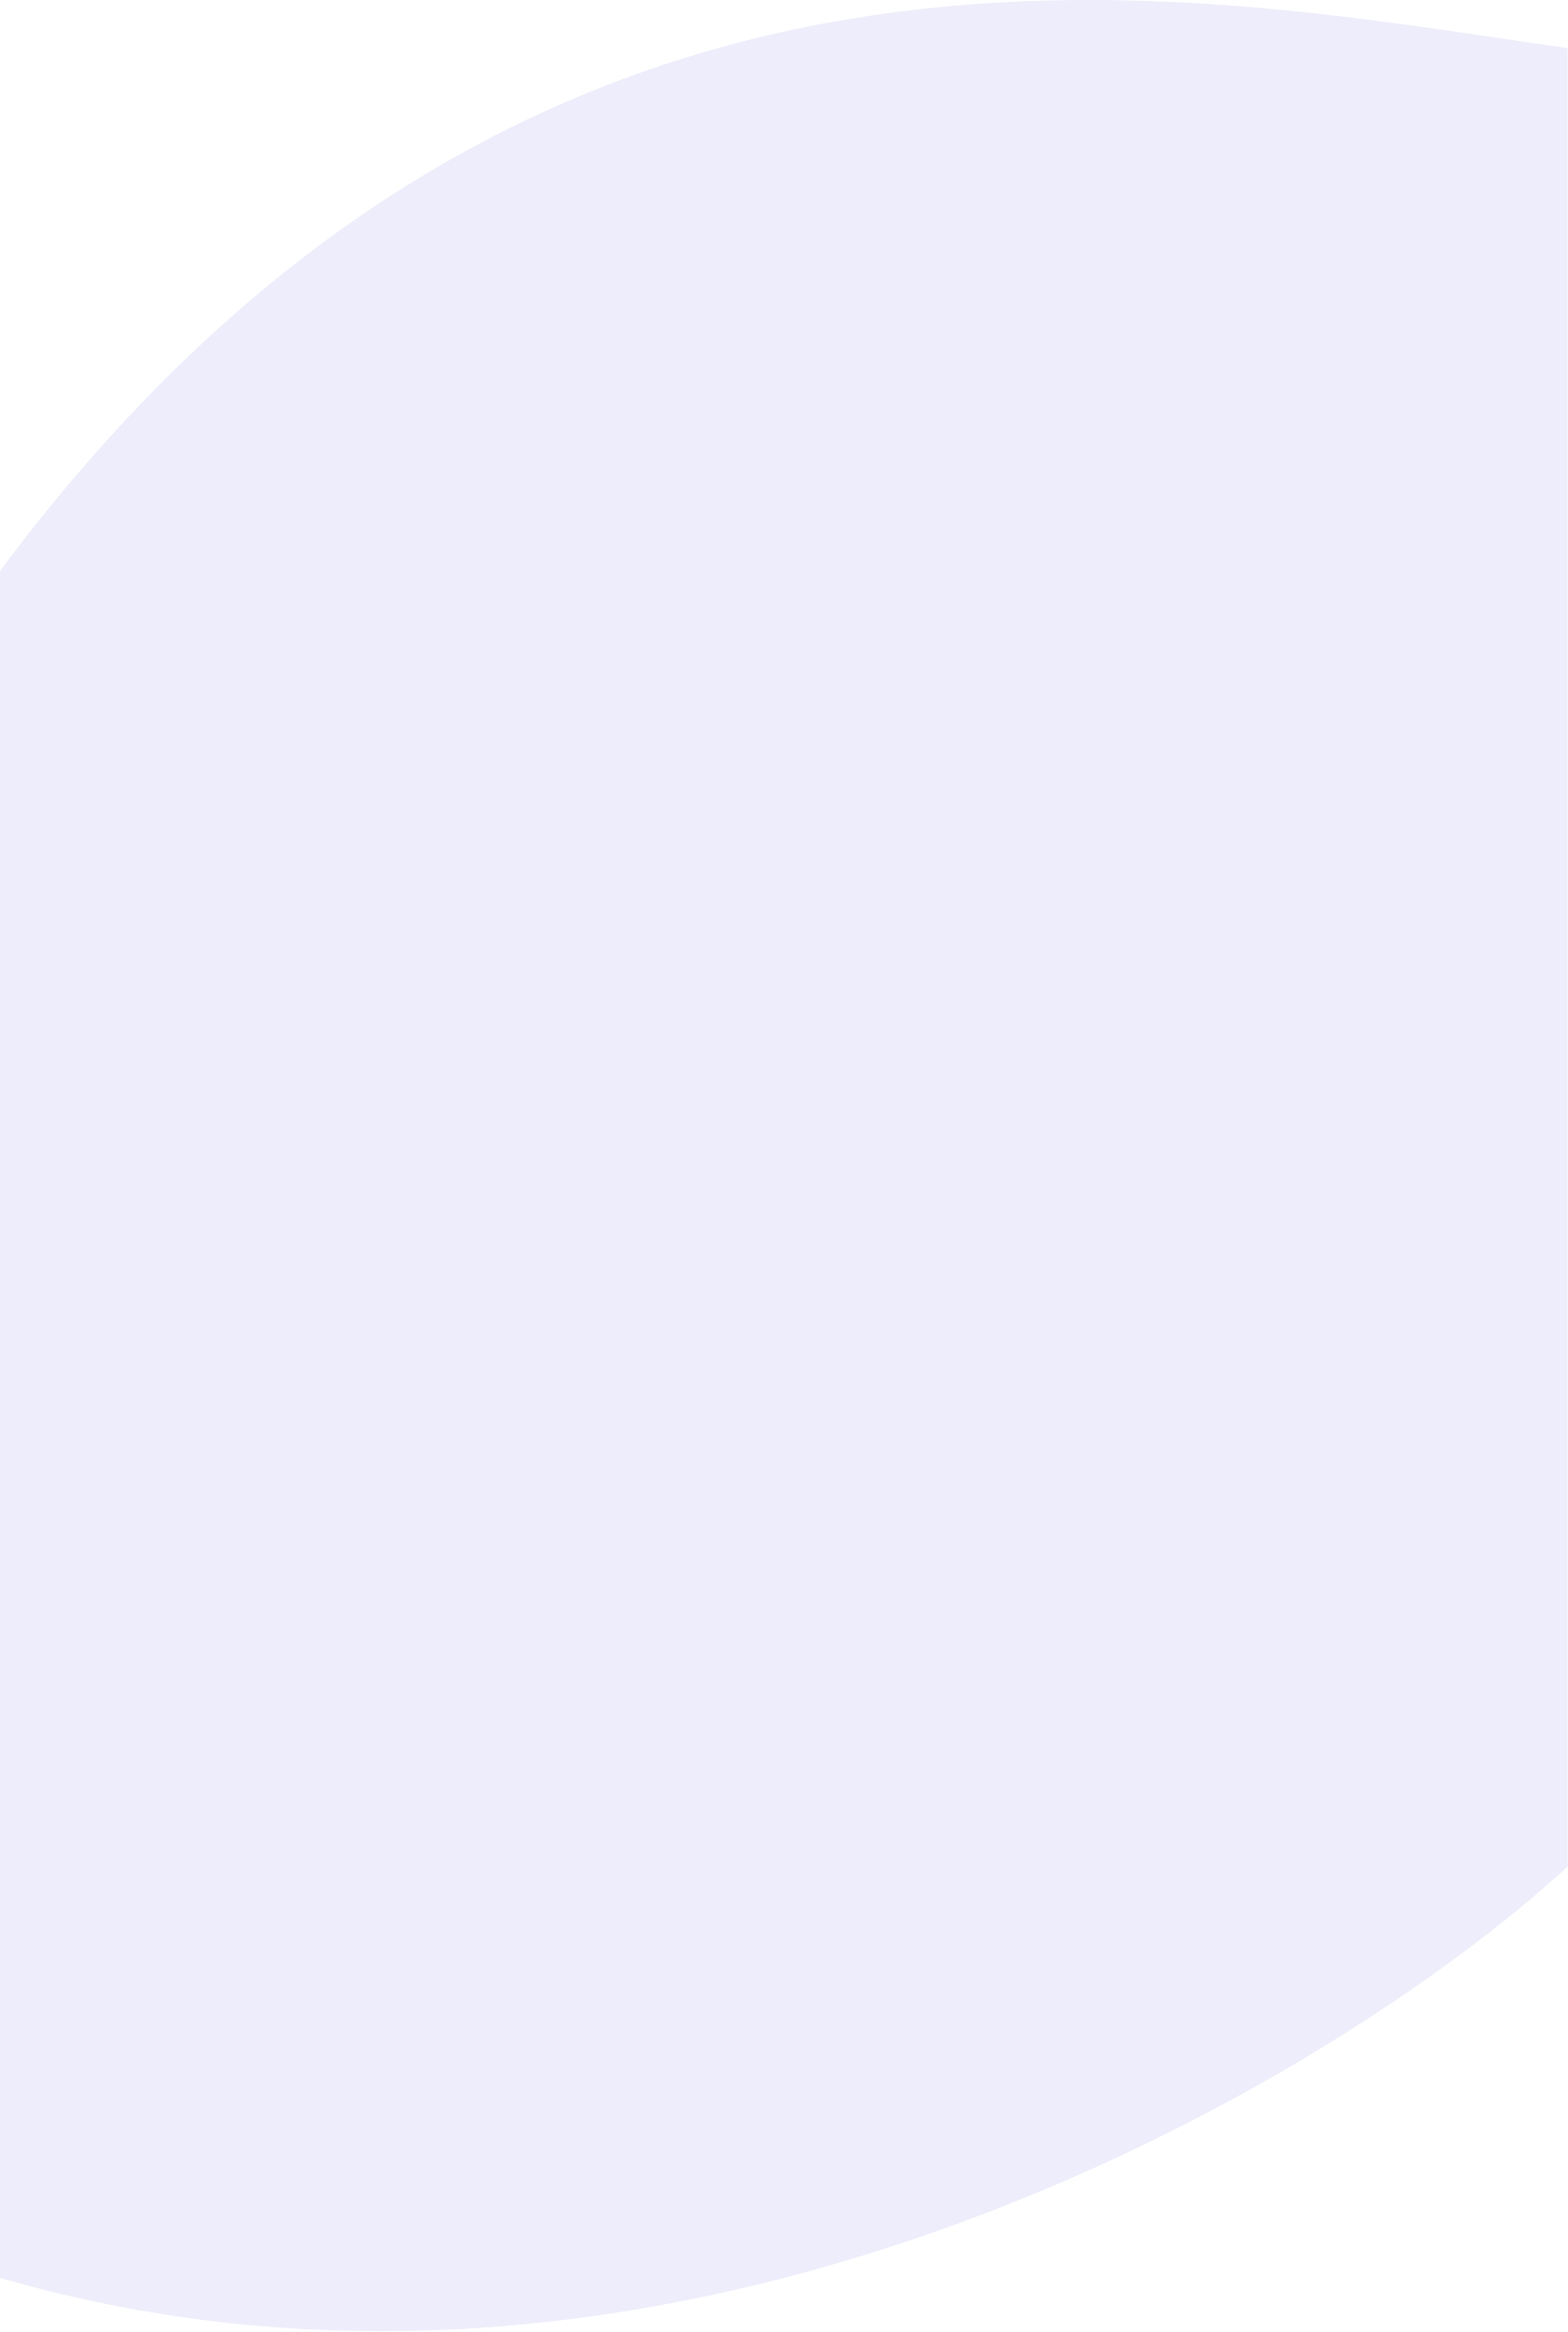
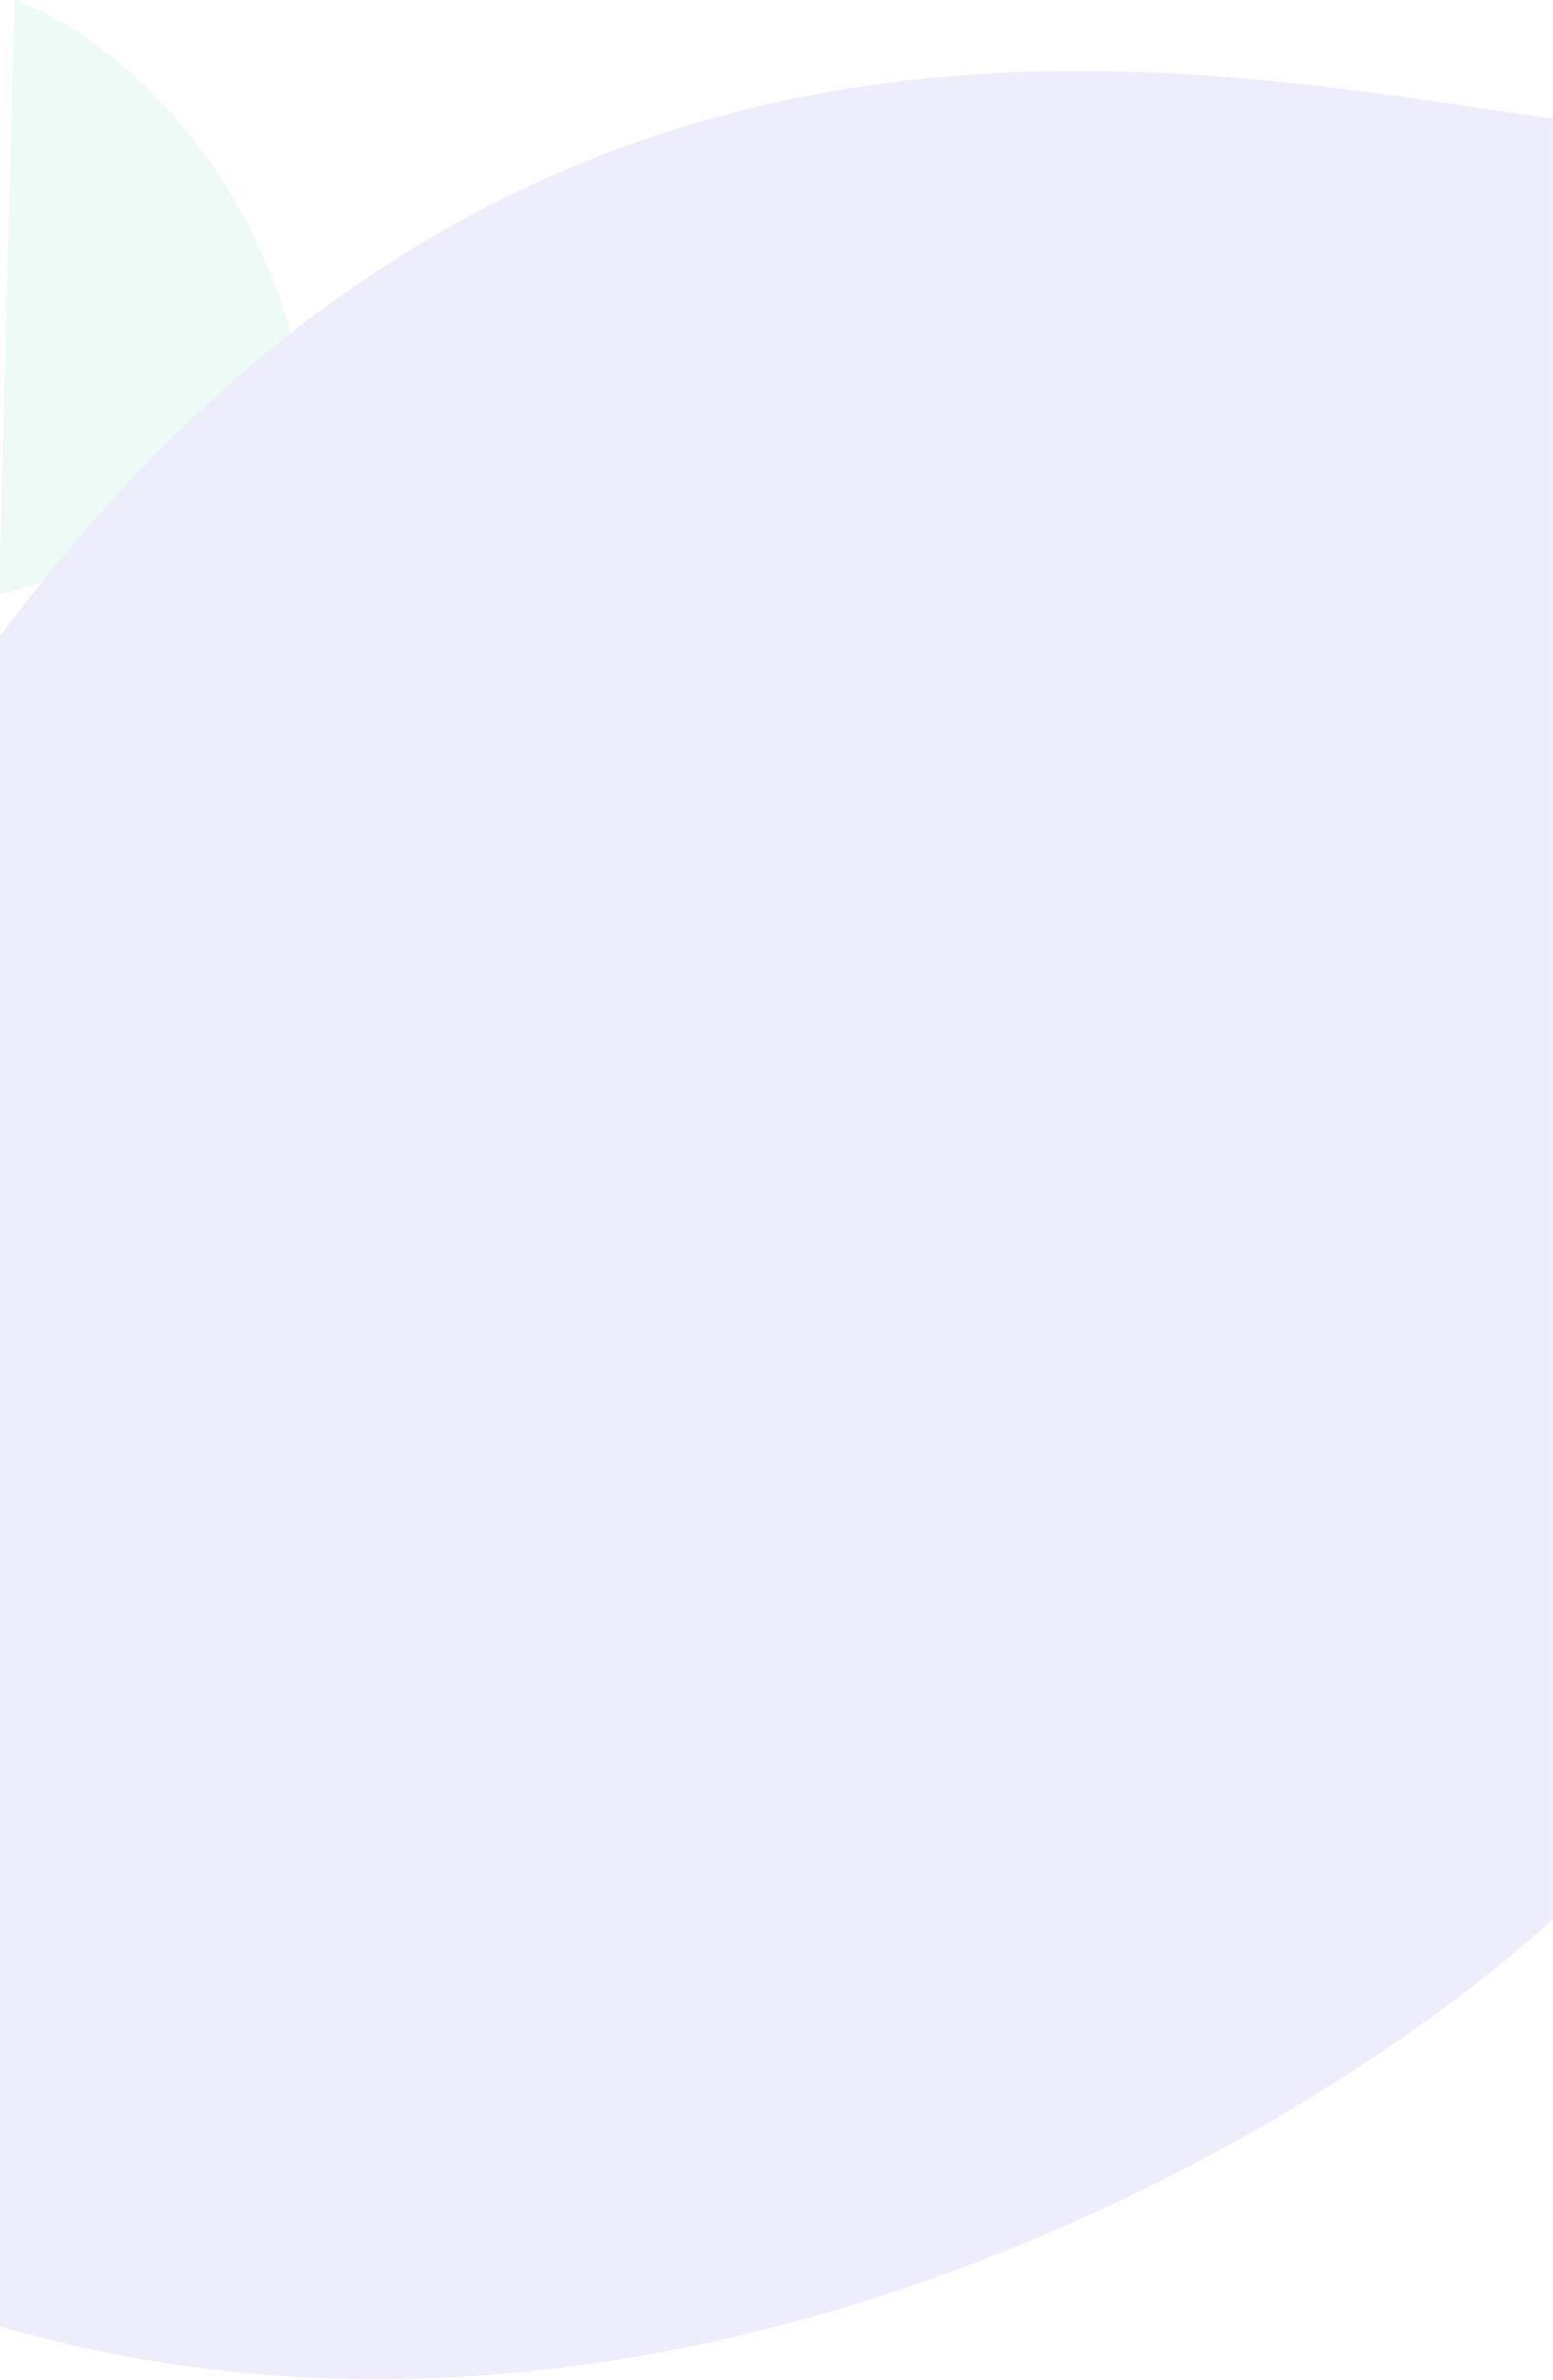
- <svg xmlns="http://www.w3.org/2000/svg" width="1598" height="2377" viewBox="0 0 1598 2377" fill="none">
-   <path d="M-1 583.282C548.327 -154.647 1221.6 -3.459 1598 49.044V1902.5C1354.64 2126.65 683.911 2521.09 -1 2321.5V583.282Z" fill="#EDEDFB" />
+ <svg xmlns="http://www.w3.org/2000/svg" width="1598" height="2450" viewBox="0 0 1598 2450" fill="none">
+   <path d="M306 366.5C246.8 133.3 87.333 25 15 0L-1 612.5L40.5 600L306 366.5Z" fill="#EDFAF5" />
+   <path d="M-1 656.282C548.327 -81.647 1221.6 69.541 1598 122.044V1975.5C1354.64 2199.65 683.911 2594.09 -1 2394.5V656.282Z" fill="#EDEDFB" />
</svg>
